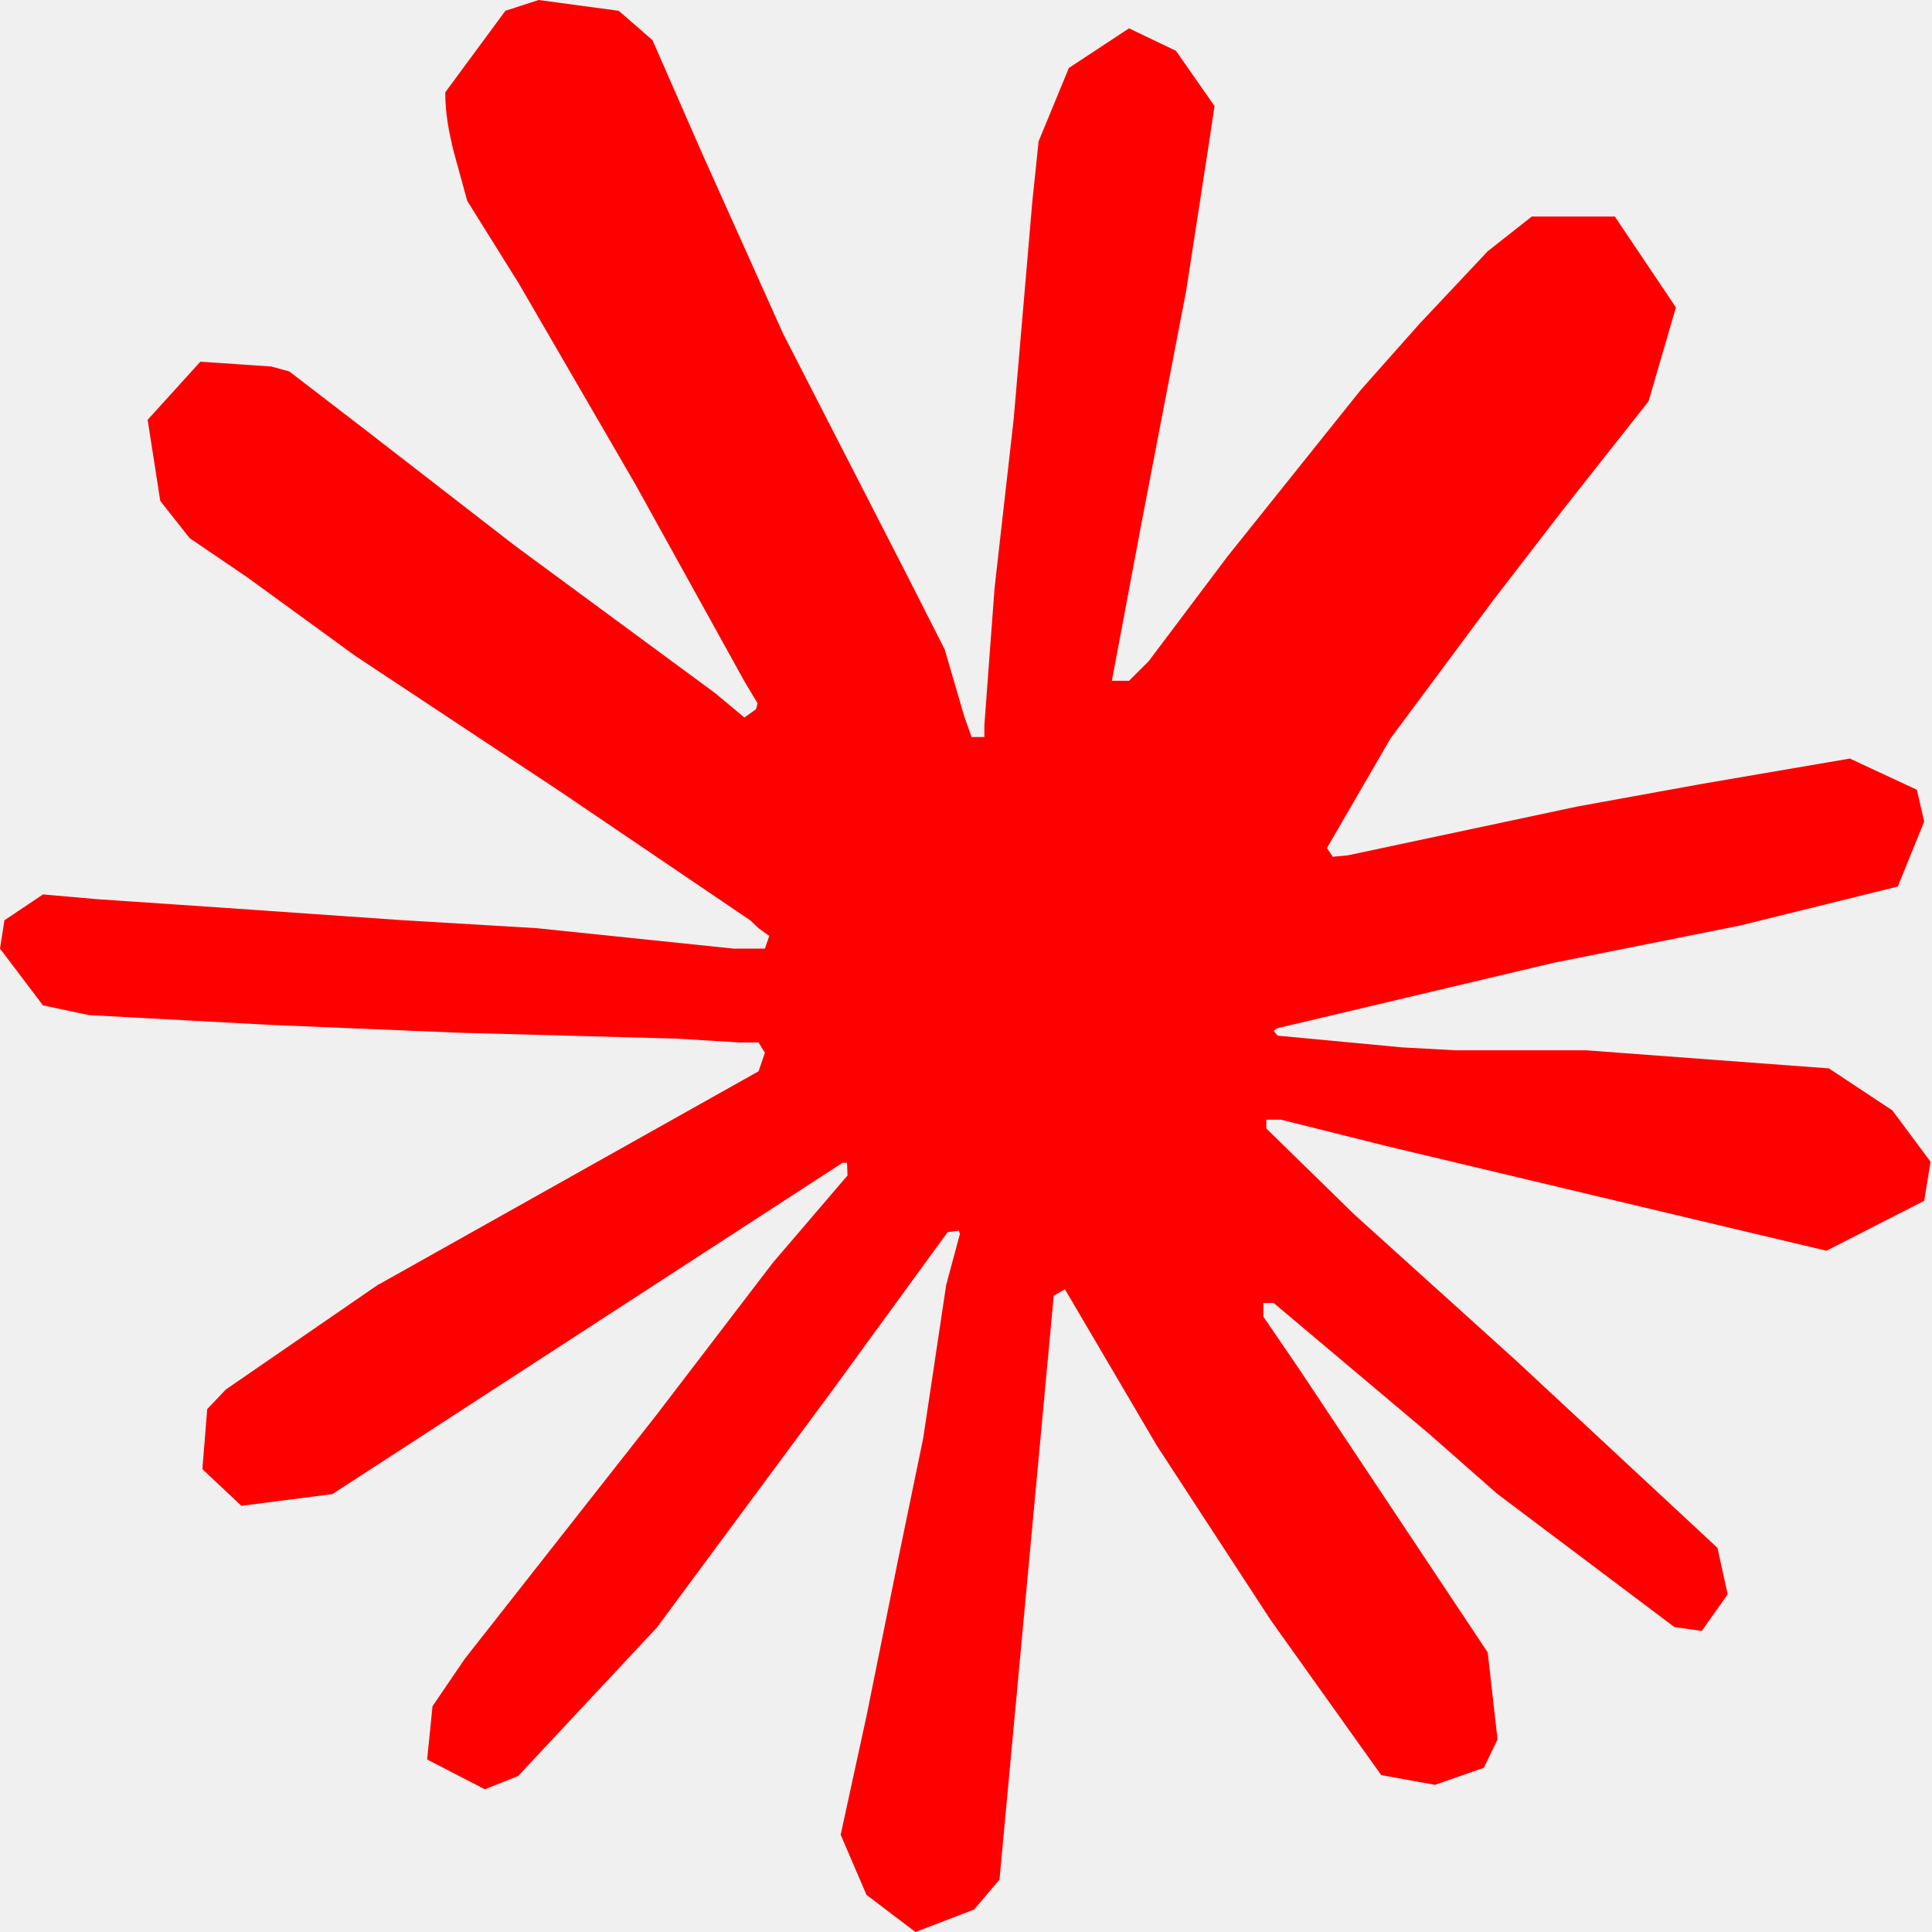
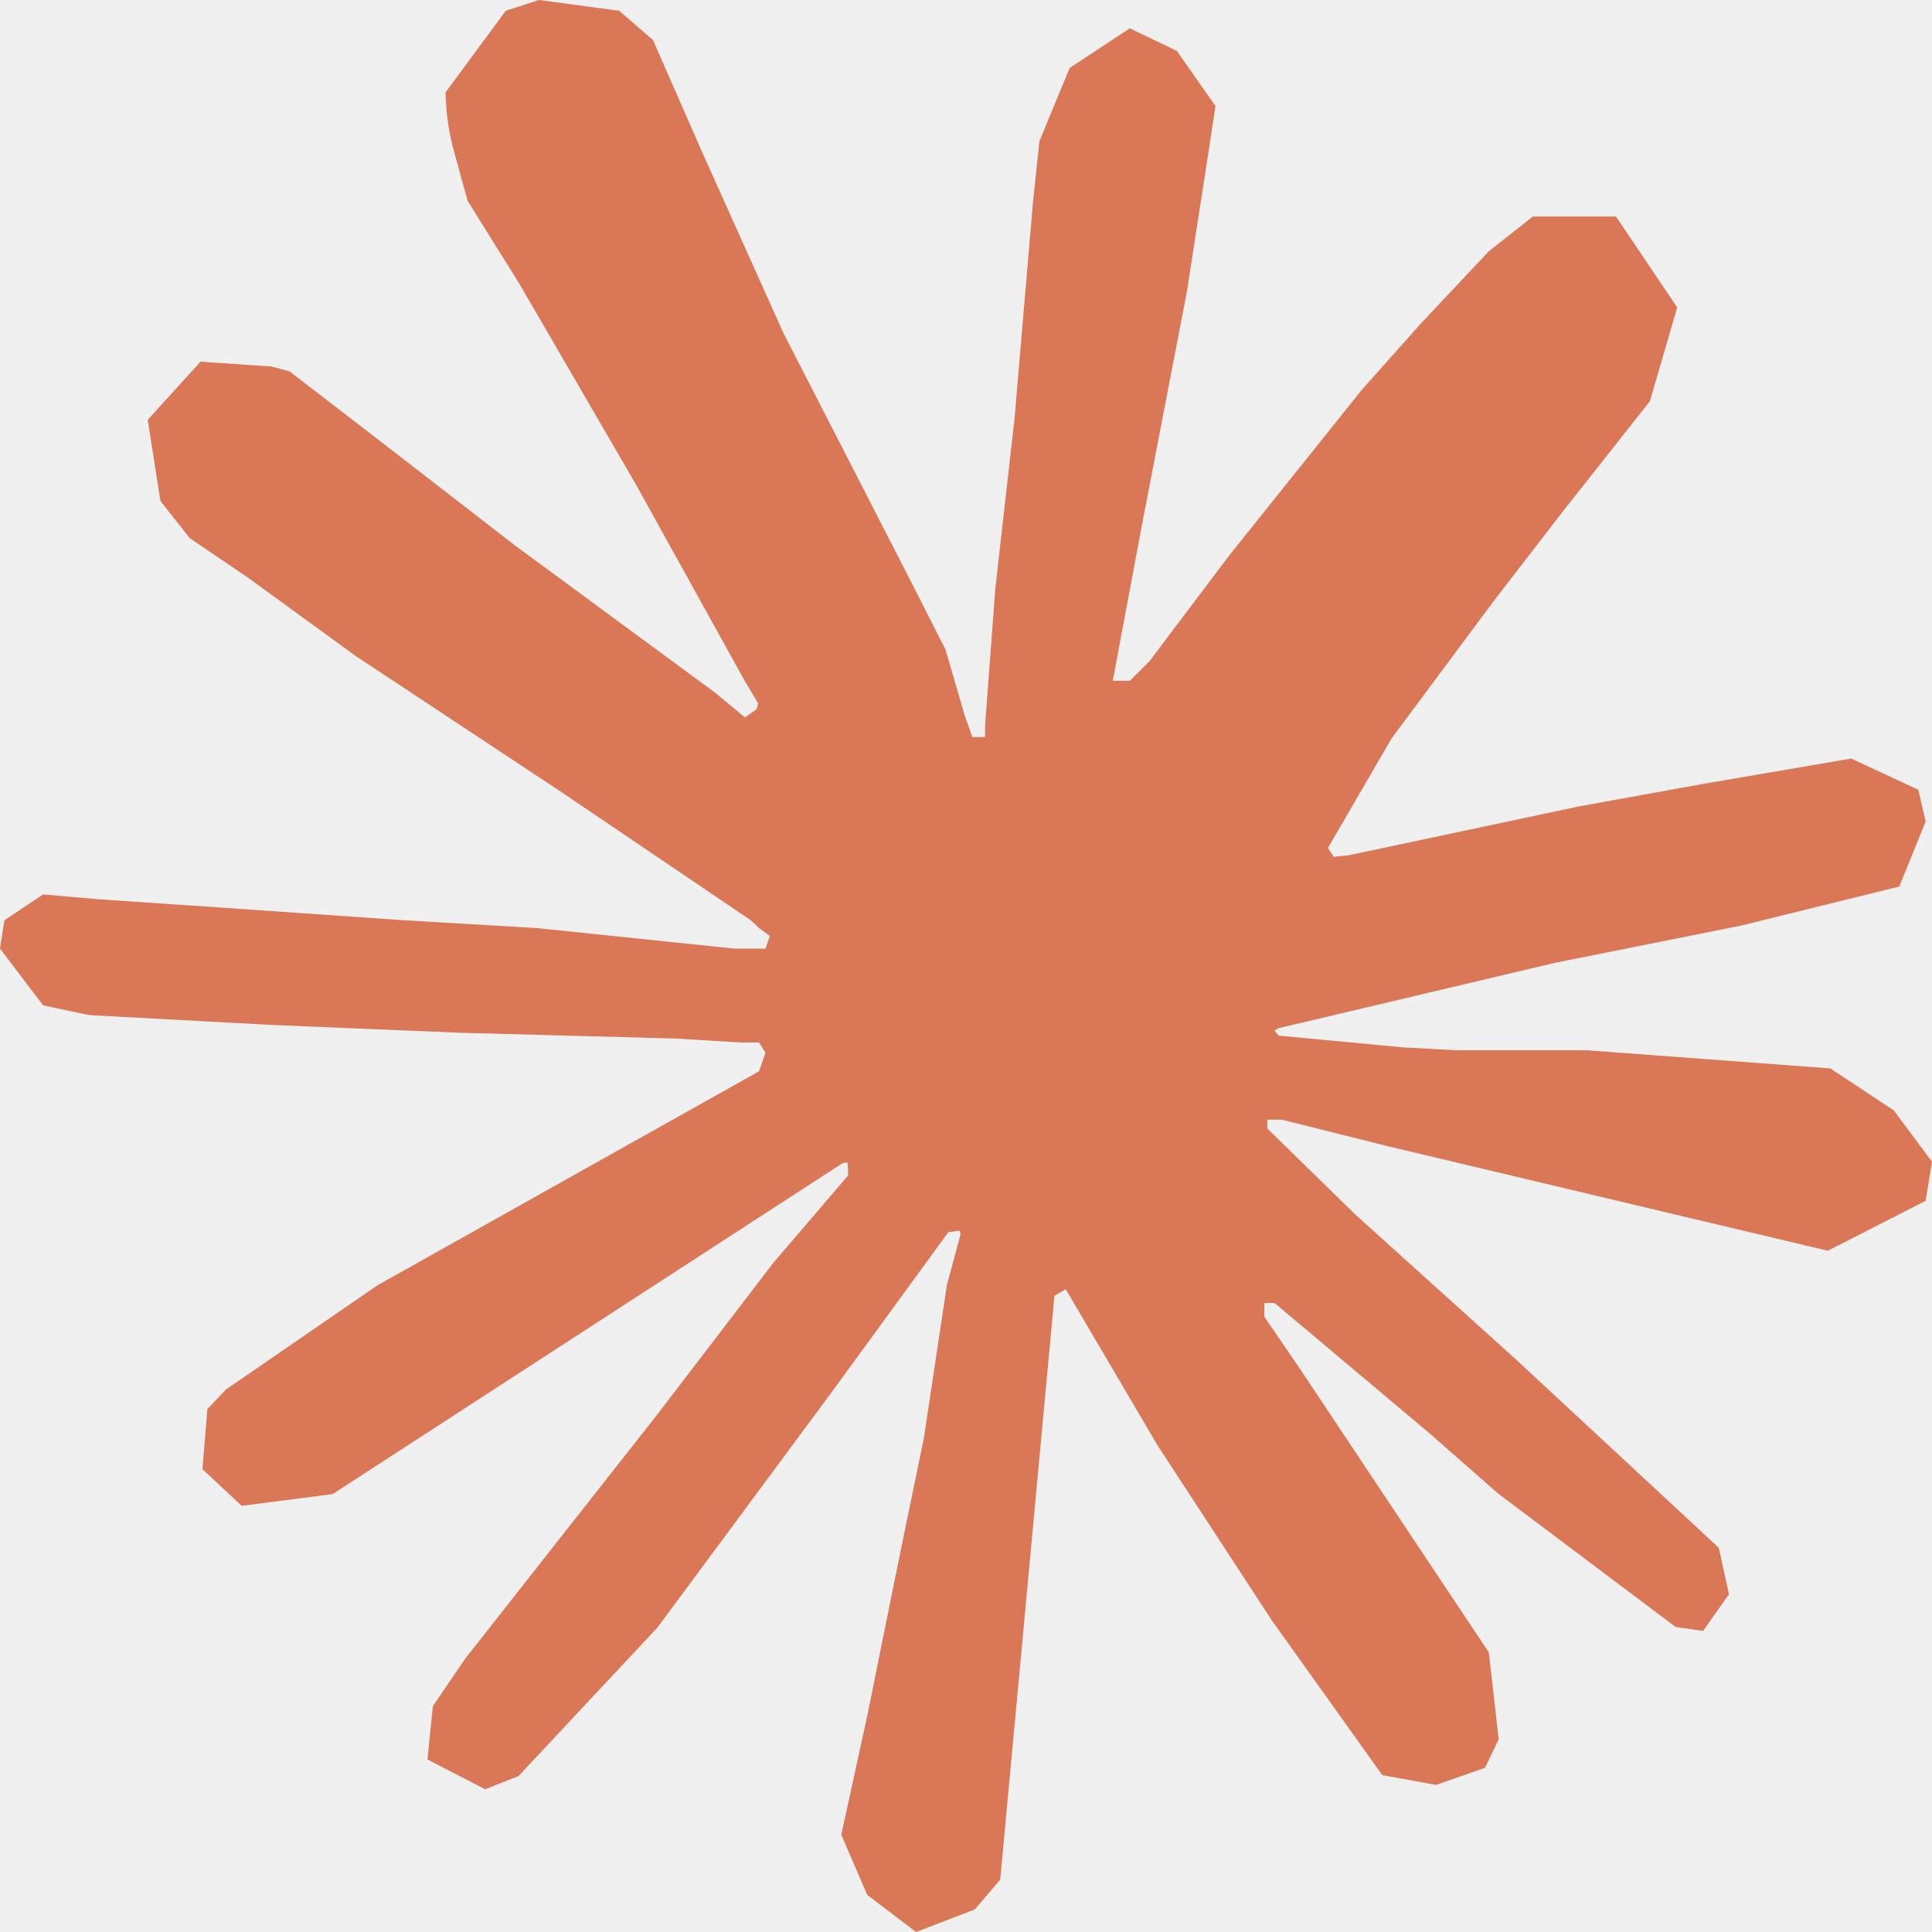
- <svg xmlns="http://www.w3.org/2000/svg" width="24" height="24" viewBox="0 0 24 24" fill="none">
-   <g clip-path="url(#clip0_122215_47)">
-     <path d="M4.705 15.956L9.423 13.308L9.502 13.078L9.423 12.95H9.192L8.403 12.902L5.707 12.829L3.37 12.732L1.105 12.61L0.534 12.489L0 11.784L0.055 11.432L0.534 11.111L1.22 11.171L2.738 11.274L5.015 11.432L6.666 11.53L9.113 11.784H9.502L9.556 11.627L9.423 11.53L9.319 11.432L6.964 9.836L4.414 8.148L3.078 7.176L2.356 6.685L1.991 6.223L1.834 5.215L2.489 4.493L3.37 4.553L3.594 4.614L4.487 5.3L6.393 6.776L8.882 8.609L9.247 8.913L9.392 8.81L9.411 8.737L9.247 8.463L7.893 6.017L6.448 3.527L5.804 2.495L5.634 1.876C5.573 1.621 5.531 1.409 5.531 1.147L6.278 0.134L6.691 0L7.686 0.134L8.105 0.498L8.725 1.912L9.726 4.141L11.28 7.17L11.736 8.069L11.979 8.901L12.07 9.156H12.228V9.01L12.355 7.304L12.592 5.209L12.823 2.514L12.902 1.755L13.278 0.844L14.025 0.352L14.608 0.631L15.087 1.317L15.021 1.761L14.735 3.612L14.177 6.515L13.812 8.457H14.025L14.268 8.215L15.251 6.909L16.903 4.845L17.631 4.025L18.481 3.121L19.028 2.69H20.06L20.819 3.819L20.479 4.985L19.416 6.332L18.536 7.474L17.273 9.174L16.484 10.534L16.556 10.643L16.745 10.625L19.598 10.018L21.14 9.738L22.98 9.423L23.812 9.811L23.903 10.206L23.575 11.013L21.608 11.499L19.301 11.96L15.864 12.774L15.822 12.805L15.87 12.865L17.419 13.011L18.08 13.047H19.701L22.719 13.272L23.508 13.794L23.982 14.432L23.903 14.917L22.689 15.537L21.049 15.148L17.224 14.237L15.913 13.909H15.731V14.019L16.824 15.087L18.827 16.896L21.335 19.228L21.462 19.805L21.14 20.26L20.8 20.212L18.596 18.554L17.747 17.807L15.822 16.186H15.694V16.356L16.138 17.006L18.481 20.527L18.603 21.608L18.433 21.96L17.826 22.172L17.158 22.051L15.786 20.127L14.371 17.959L13.229 16.016L13.09 16.095L12.416 23.35L12.1 23.721L11.372 24L10.764 23.539L10.443 22.792L10.764 21.317L11.153 19.392L11.469 17.862L11.754 15.961L11.924 15.33L11.912 15.288L11.772 15.306L10.339 17.273L8.16 20.218L6.436 22.063L6.023 22.227L5.306 21.857L5.373 21.195L5.774 20.606L8.16 17.57L9.599 15.688L10.528 14.602L10.522 14.444H10.467L4.129 18.56L2.999 18.706L2.514 18.25L2.574 17.504L2.805 17.261L4.711 15.949L4.705 15.956Z" fill="#FF0000" />
-   </g>
-   <defs>
-     <clipPath id="clip0_122215_47">
-       <rect width="24" height="24" fill="white" />
-     </clipPath>
-   </defs>
+ <svg xmlns="http://www.w3.org/2000/svg" height="24" width="24" viewBox="0 0 24 24">
+   <path d="M4.709 15.955l4.72-2.647.08-.23-.08-.128H9.2l-.79-.048-2.698-.073-2.339-.097-2.266-.122-.571-.121L0 11.784l.055-.352.48-.321.686.06 1.52.103 2.278.158 1.652.097 2.449.255h.389l.055-.157-.134-.098-.103-.097-2.358-1.596-2.552-1.688-1.336-.972-.724-.491-.364-.462-.158-1.008.656-.722.881.06.225.061.893.686 1.908 1.476 2.491 1.833.365.304.145-.103.019-.073-.164-.274-1.355-2.446-1.446-2.49-.644-1.032-.17-.619a2.97 2.97 0 01-.104-.729L6.283.134 6.696 0l.996.134.42.364.62 1.414 1.002 2.229 1.555 3.03.456.898.243.832.091.255h.158V9.01l.128-1.706.237-2.095.23-2.695.08-.76.376-.91.747-.492.584.28.48.685-.067.444-.286 1.851-.559 2.903-.364 1.942h.212l.243-.242.985-1.306 1.652-2.064.73-.82.85-.904.547-.431h1.033l.76 1.129-.34 1.166-1.064 1.347-.881 1.142-1.264 1.7-.79 1.36.073.11.188-.02 2.856-.606 1.543-.28 1.841-.315.833.388.091.395-.328.807-1.969.486-2.309.462-3.439.813-.042.03.049.061 1.549.146.662.036h1.622l3.02.225.79.522.474.638-.079.485-1.215.62-1.64-.389-3.829-.91-1.312-.329h-.182v.11l1.093 1.068 2.006 1.81 2.509 2.33.127.578-.322.455-.34-.049-2.205-1.657-.851-.747-1.926-1.62h-.128v.17l.444.649 2.345 3.521.122 1.08-.17.353-.608.213-.668-.122-1.374-1.925-1.415-2.167-1.143-1.943-.14.08-.674 7.254-.316.37-.729.28-.607-.461-.322-.747.322-1.476.389-1.924.315-1.53.286-1.9.17-.632-.012-.042-.14.018-1.434 1.967-2.18 2.945-1.726 1.845-.414.164-.717-.37.067-.662.401-.589 2.388-3.036 1.44-1.882.93-1.086-.006-.158h-.055L4.132 18.56l-1.13.146-.487-.456.061-.746.231-.243 1.908-1.312-.006.006z" fill="#D97757" fill-rule="nonzero" />
</svg>
